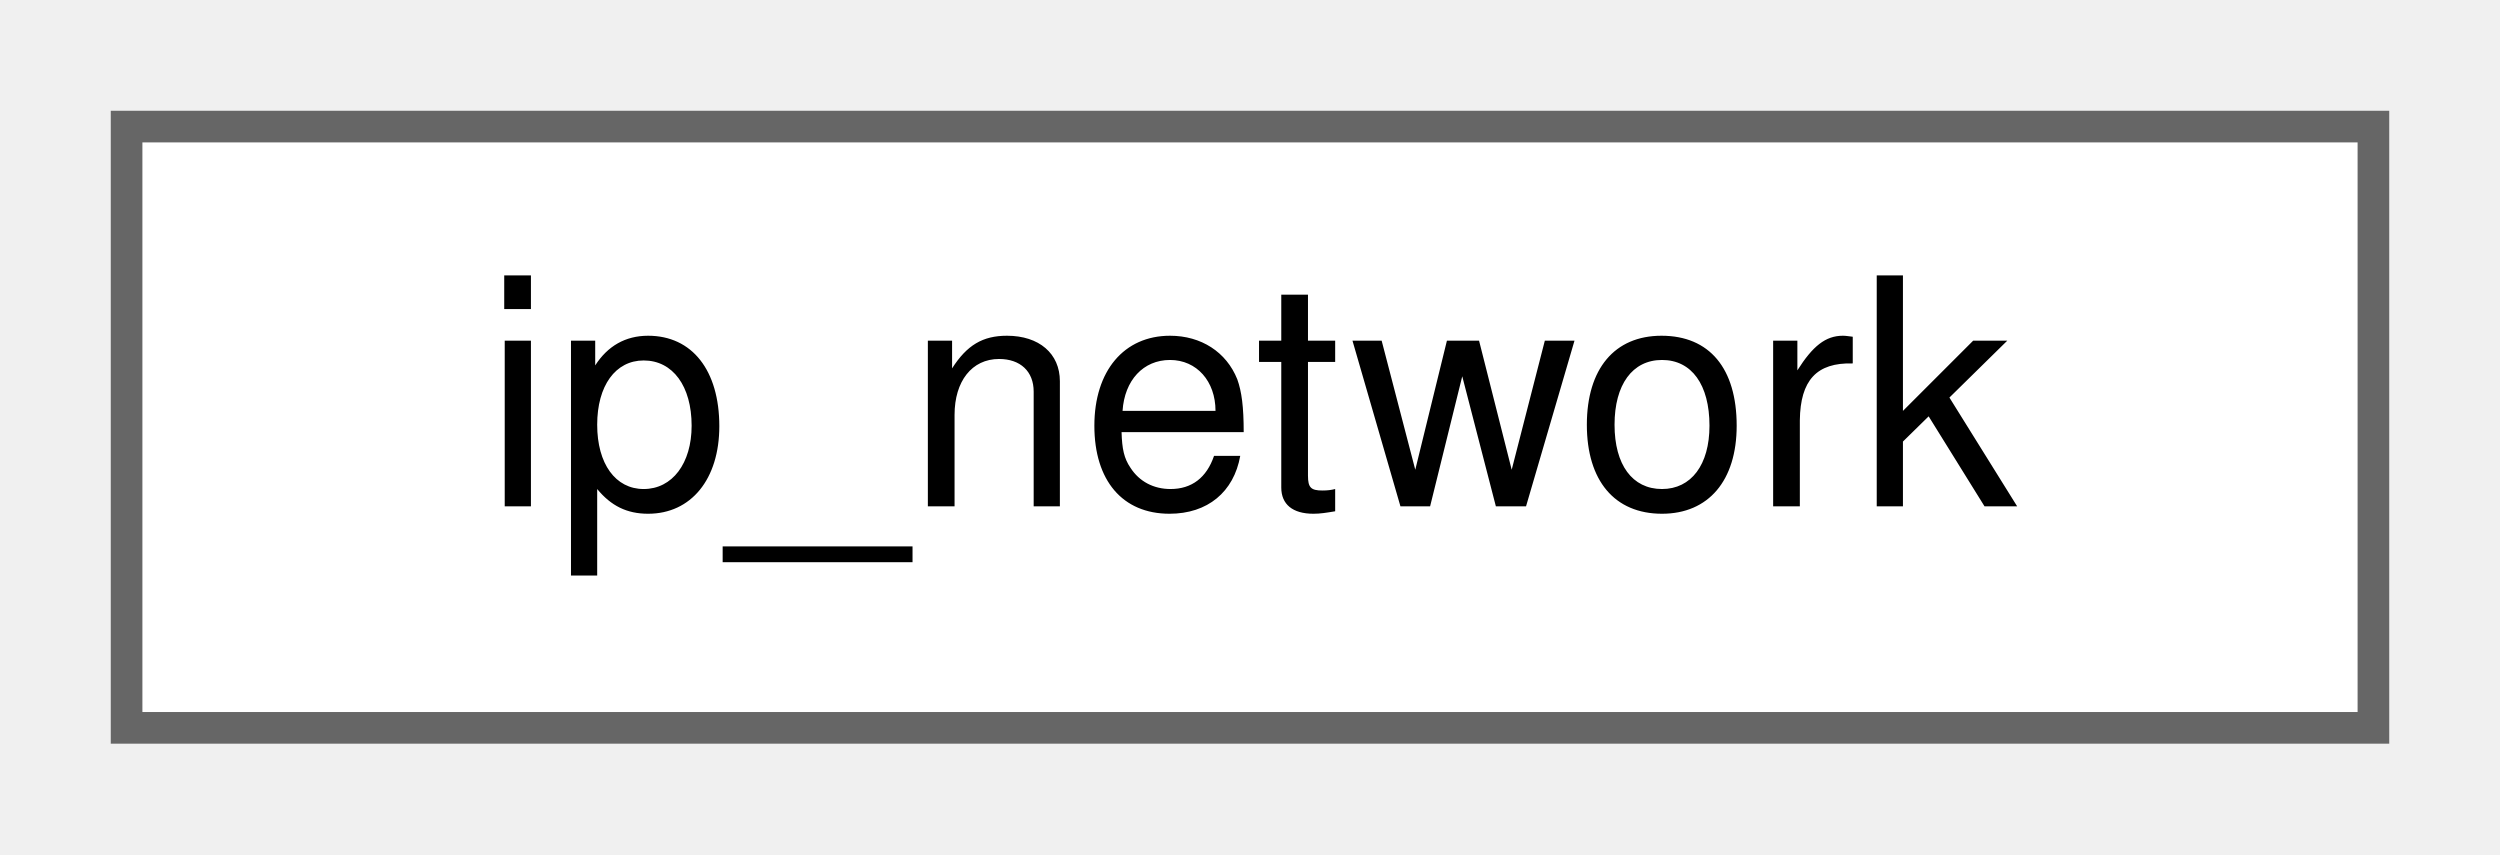
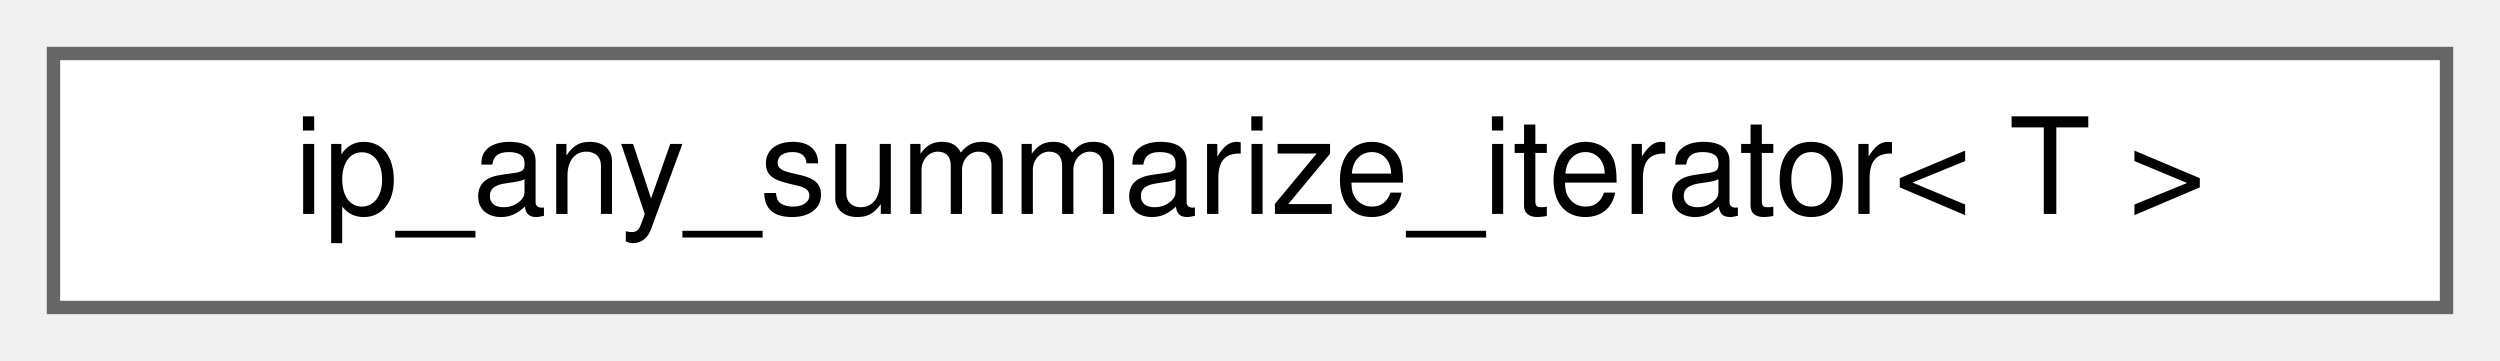
- <svg xmlns="http://www.w3.org/2000/svg" xmlns:xlink="http://www.w3.org/1999/xlink" width="79pt" height="27pt" viewBox="0.00 0.00 79.00 27.00">
+ <svg xmlns="http://www.w3.org/2000/svg" xmlns:xlink="http://www.w3.org/1999/xlink" width="187pt" height="27pt" viewBox="0.00 0.00 187.00 27.00">
  <g id="graph0" class="graph" transform="scale(1 1) rotate(0) translate(4 23)">
    <g id="Node000000" class="node">
      <g id="a_Node000000">
-         <a xlink:href="classipaddress_1_1ip__network.html" target="_top" xlink:title="A class that encapsulates both IPv4 and IPv6 network functionalities.">
-           <polygon fill="white" stroke="#666666" points="71,-19 0,-19 0,0 71,0 71,-19" />
-           <text text-anchor="middle" x="35.5" y="-7" font-family="Helvetica,sans-Serif" font-size="10.00">ip_network</text>
+         <a xlink:href="classipaddress_1_1ip__any__summarize__iterator.html" target="_top" xlink:title="Forward iterator for summarizing an IP address range.">
+           <polygon fill="white" stroke="#666666" points="179,-19 0,-19 0,0 179,0 179,-19" />
+           <text text-anchor="middle" x="89.5" y="-7" font-family="Helvetica,sans-Serif" font-size="10.00">ip_any_summarize_iterator&lt; T &gt;</text>
        </a>
      </g>
    </g>
  </g>
</svg>
